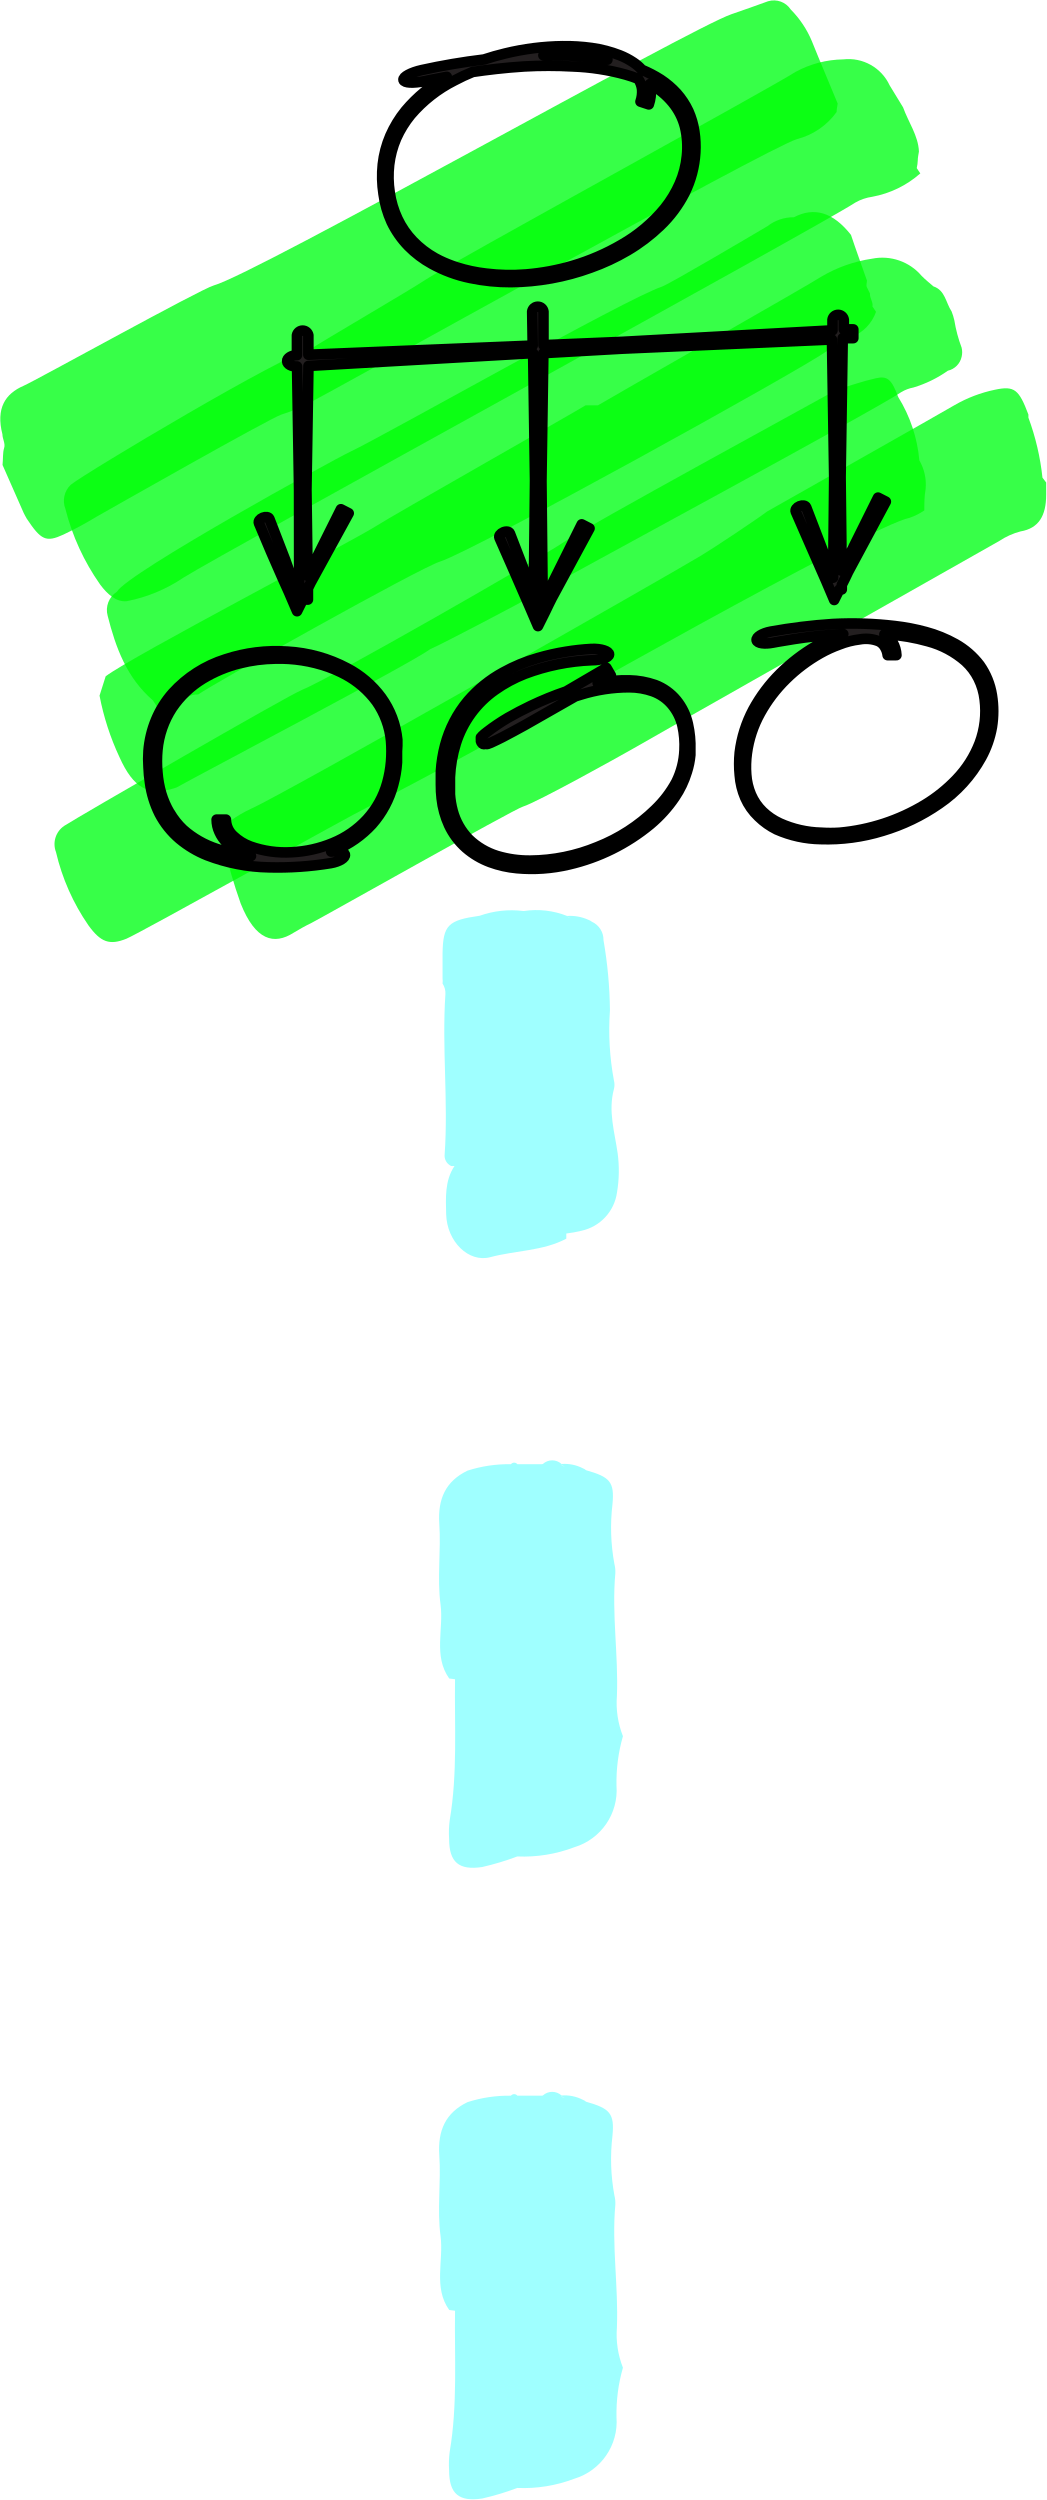
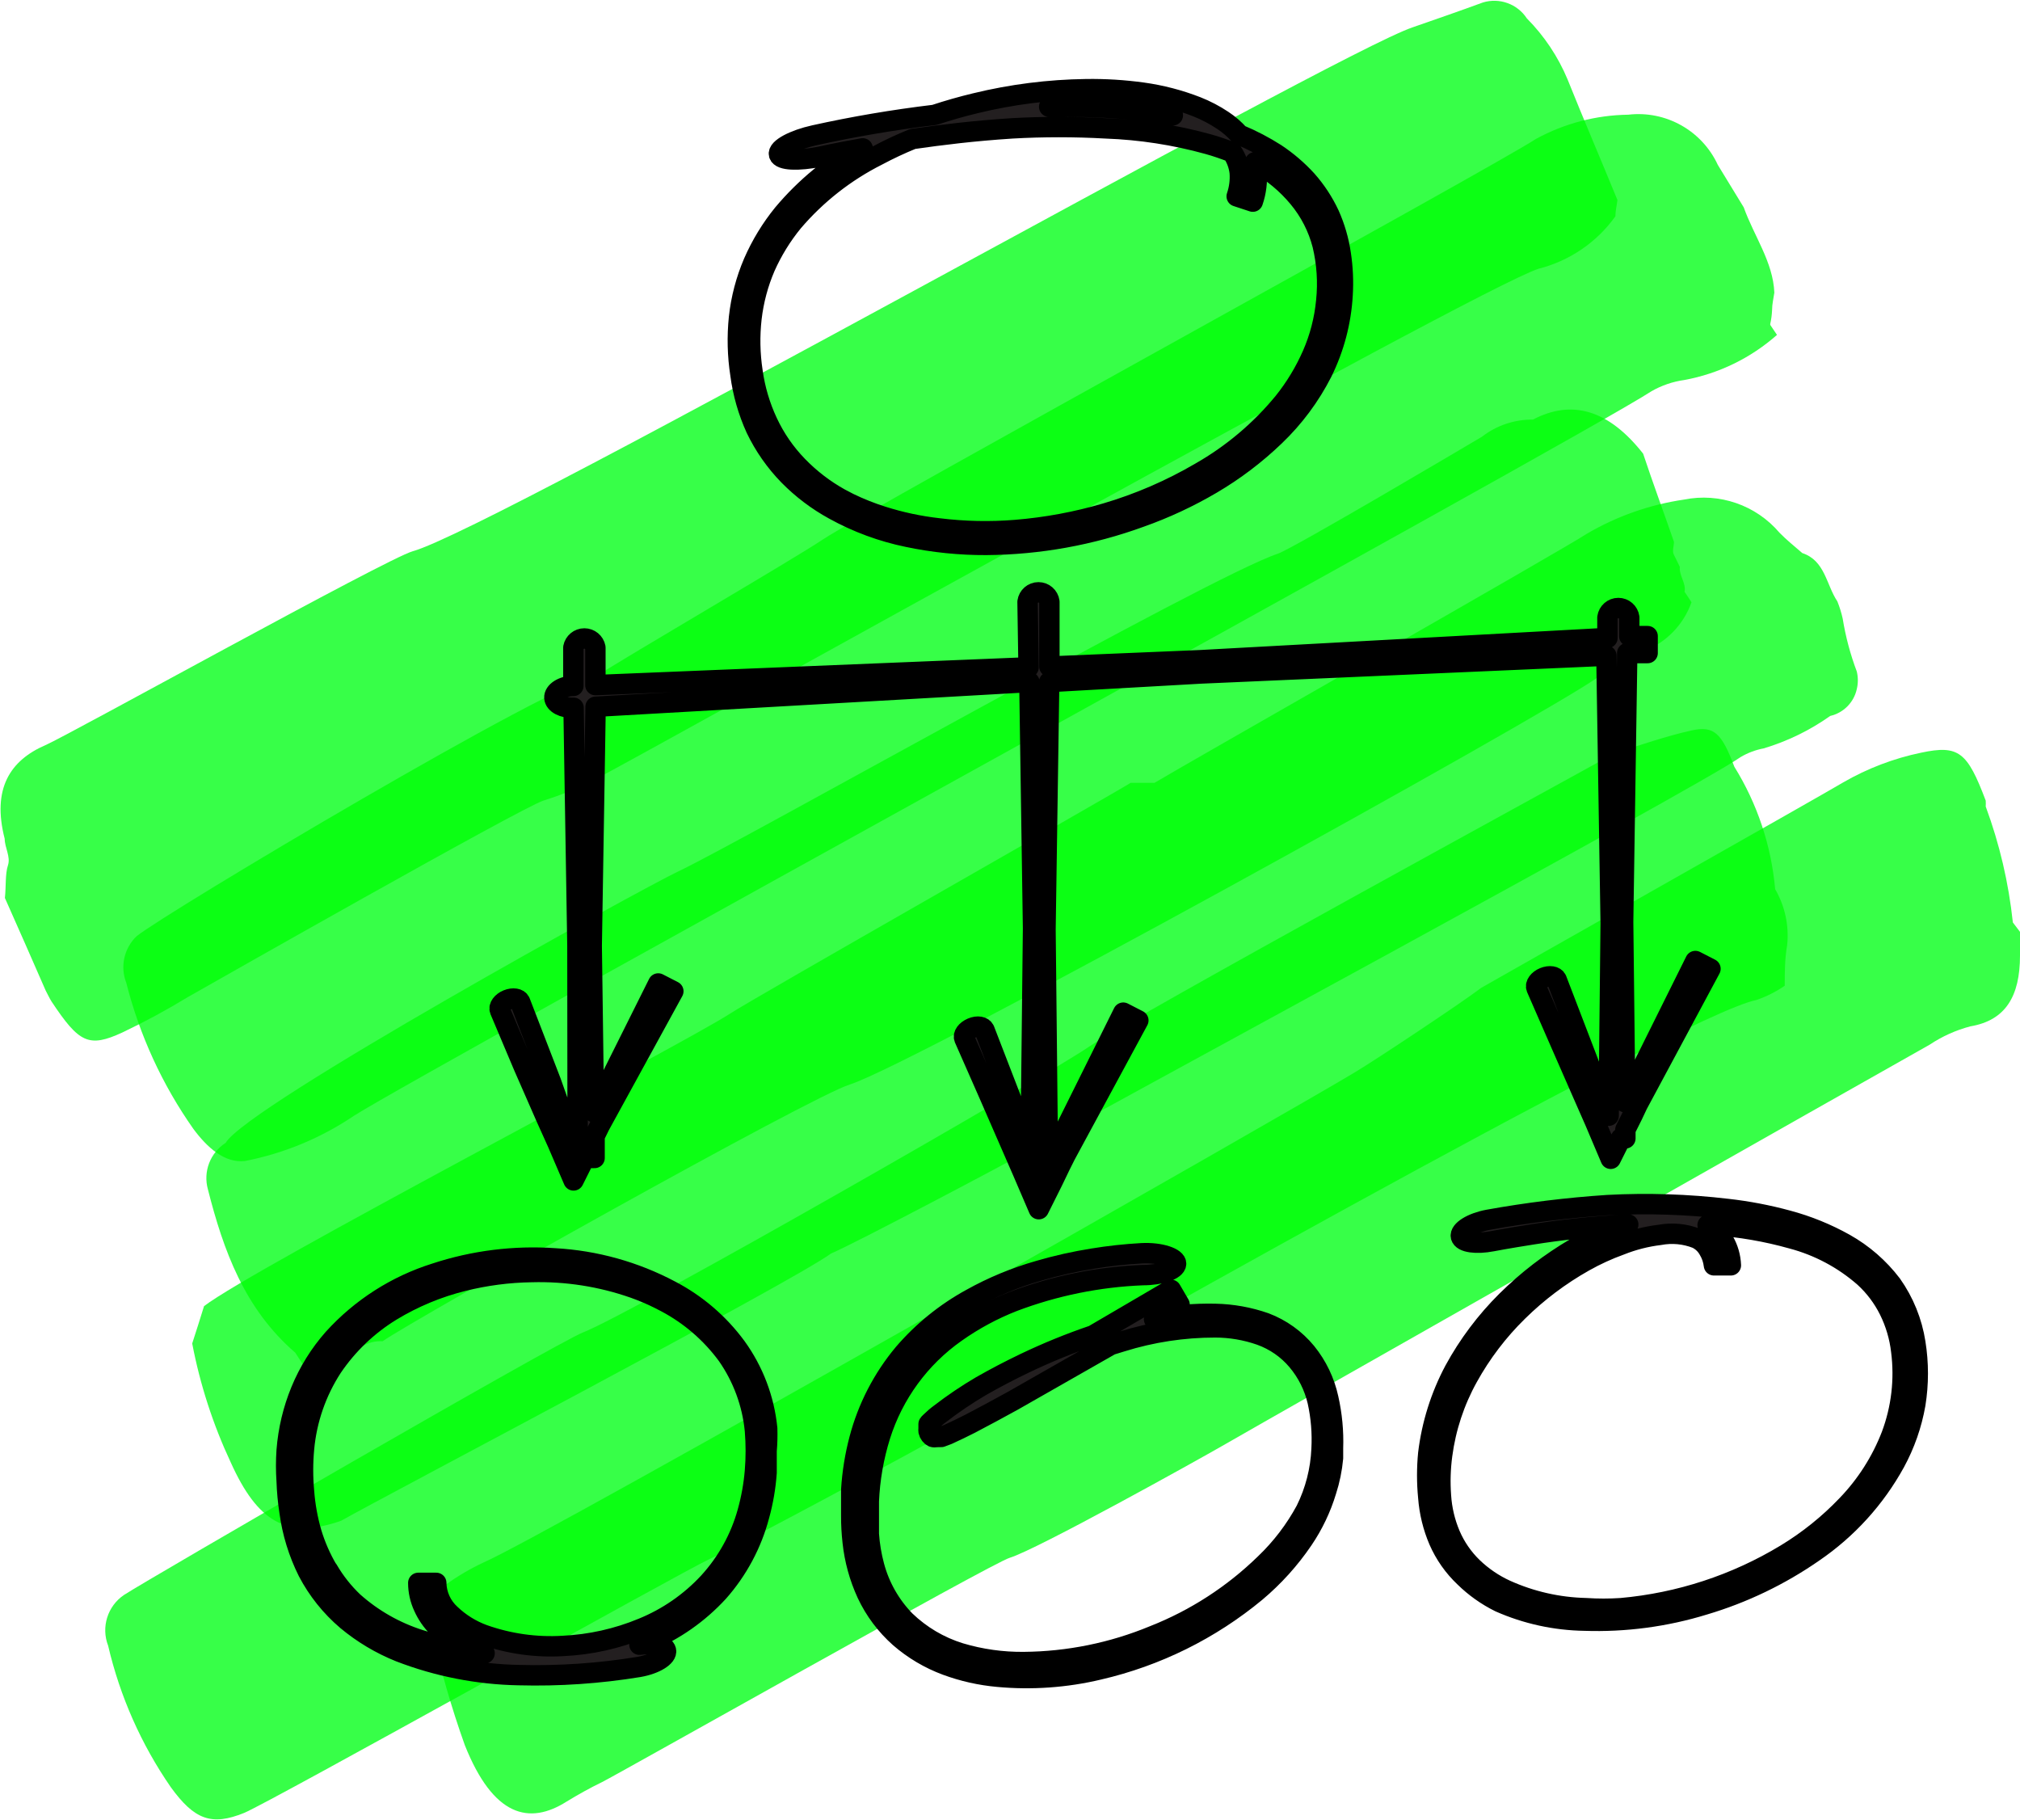
- <svg xmlns="http://www.w3.org/2000/svg" viewBox="0 0 99 236.58">
+ <svg xmlns="http://www.w3.org/2000/svg" viewBox="0 0 99 89.15">
  <defs>
-     <style>.cls-1{isolation:isolate;}.cls-2{fill:#9fffff;}.cls-2,.cls-3,.cls-4{mix-blend-mode:multiply;}.cls-4{fill:#05ff1a;opacity:0.8;}.cls-5{fill:#231f20;stroke:#000;stroke-linecap:round;stroke-linejoin:round;}</style>
+     <style>.cls-1{isolation:isolate;}.cls-2,.cls-3{mix-blend-mode:multiply;}.cls-3{fill:#05ff1a;opacity:0.8;}.cls-4{fill:#231f20;stroke:#000;stroke-linecap:round;stroke-linejoin:round;}</style>
  </defs>
  <g class="cls-1">
    <g id="Camada_1" data-name="Camada 1">
-       <path class="cls-2" d="M51.28,138.56H49.53l-.57,0a.39.39,0,0,0-.61,0h0a12.72,12.72,0,0,0-4.11.61c-2.07,1-2.82,2.68-2.67,5,.18,2.55-.22,5.16.12,7.67.31,2.34-.7,4.86.82,7l.55.07h0c-.06,4.45.25,8.9-.5,13.32a8.81,8.81,0,0,0-.06,1.78c0,2.23.93,3,3.13,2.67a24.94,24.94,0,0,0,3.32-1h0a13.51,13.51,0,0,0,5.39-.87,5.64,5.64,0,0,0,4-5.83,15.72,15.72,0,0,1,.61-4.68,8.54,8.54,0,0,1-.57-3.81c.15-3.87-.5-7.74-.15-11.61a3,3,0,0,0-.09-.89,18.78,18.78,0,0,1-.18-5.65c.2-2.1-.23-2.57-2.5-3.21h0a1,1,0,0,0-.32-.19,3.75,3.75,0,0,0-2-.4,1.31,1.31,0,0,0-1.77,0Zm1.77,0a2.65,2.65,0,0,0,.39.23.88.88,0,0,1-.39-.23Z" transform="translate(0)" />
-       <path class="cls-2" d="M51.28,198.32H49.53l-.57,0a.39.39,0,0,0-.61,0h0a12.72,12.72,0,0,0-4.11.61c-2.07,1-2.82,2.68-2.67,5,.18,2.55-.22,5.16.12,7.67.31,2.34-.7,4.86.82,7l.55.07h0c-.06,4.45.25,8.9-.5,13.32a8.81,8.81,0,0,0-.06,1.78c0,2.23.93,3,3.13,2.67a24.94,24.94,0,0,0,3.32-1h0a13.51,13.51,0,0,0,5.39-.87,5.64,5.64,0,0,0,4-5.83,15.72,15.72,0,0,1,.61-4.68,8.54,8.54,0,0,1-.57-3.81c.15-3.87-.5-7.74-.15-11.61a3,3,0,0,0-.09-.89,18.78,18.78,0,0,1-.18-5.65c.2-2.1-.23-2.57-2.5-3.21h0a1,1,0,0,0-.32-.19,3.75,3.75,0,0,0-2-.4,1.31,1.31,0,0,0-1.77,0Zm1.77,0a2.65,2.65,0,0,0,.39.23.88.88,0,0,1-.39-.23Z" transform="translate(0)" />
-       <path class="cls-2" d="M49.52,86.21h0a9,9,0,0,0-4.13.45h0c-3,.42-3.46.89-3.51,3.54,0,.79,0,1.59,0,2.39a2,2,0,0,1,0,.49,1.61,1.61,0,0,1,.27,1c-.34,5.05.28,10.1-.07,15.15a1.08,1.08,0,0,0,.61,1.11,1.77,1.77,0,0,0,.32,0c-.94,1.41-.82,3.06-.79,4.55.07,2.62,2.14,4.62,4.17,4.08,2.39-.64,5-.58,7.2-1.75h0c0-.17,0-.33,0-.49a11.59,11.59,0,0,0,1.43-.26,4.32,4.32,0,0,0,3.37-3.64,12.33,12.33,0,0,0,.06-3.69c-.28-2-.92-4-.35-6.09a1.63,1.63,0,0,0,0-.79,26,26,0,0,1-.38-6.65,41.2,41.2,0,0,0-.61-6.64A1.88,1.88,0,0,0,56,87.22h0a1.06,1.06,0,0,0-.33-.18,4.18,4.18,0,0,0-2-.36,7.87,7.87,0,0,0-4.08-.47Zm4.09.48a2.27,2.27,0,0,0,.41.21,1,1,0,0,1-.41-.21Z" transform="translate(0)" />
-       <g class="cls-3">
-         <path class="cls-4" d="M72.68.12c-1.14.42-2.3.82-3.45,1.22-3.86,1.3-45,24.57-49,25.67-1.26.35-16.85,9-18,9.5-1.74.75-2.63,2.14-2,4.59l0,0c0,.43.3.88.16,1.3S.3,43.45.24,44c.67,1.51,1.33,3,2,4.54h0c.1.18.18.37.29.54C3.88,51.11,4.35,51.35,6,50.59a35.23,35.23,0,0,0,3.2-1.73c1-.57,16.34-9.28,17.43-9.63a15.68,15.68,0,0,0,2.46-1c2.8-1.44,43.28-24.09,46.31-25.06a6.64,6.64,0,0,0,3.77-2.57h0c0-.27.07-.53.1-.8-.82-2-1.65-3.93-2.44-5.9a9.37,9.37,0,0,0-2-3A1.91,1.91,0,0,0,72.68.12Z" transform="translate(0)" />
-         <path class="cls-4" d="M12,56.89a14.5,14.5,0,0,0,5.35-2.22c3.7-2.34,59.93-33.12,63.59-35.5a4.46,4.46,0,0,1,1.61-.55,9.44,9.44,0,0,0,4.54-2.21l-.33-.49,0-.05a3.83,3.83,0,0,0,.09-.69c0-.28.07-.56.11-.84-.06-1.5-1-2.78-1.5-4.18h0L84.19,8.08h0A4.29,4.29,0,0,0,79.8,5.62,9.72,9.72,0,0,0,75.29,6.8C73,8.29,42.66,24.9,40.35,26.42c-1.49,1-9.62,5.73-11.12,6.71h0c-2,.21-21.08,11.57-22.53,12.74a2.1,2.1,0,0,0-.51,2.29,21.67,21.67,0,0,0,3.29,7.16C10.15,56.22,11,57,12,56.89Z" transform="translate(0)" />
-         <path class="cls-4" d="M80.53,22.23h0c-1.68-2.14-3.48-2.68-5.4-1.67h0a4,4,0,0,0-2.5.84c-.76.45-9.21,5.45-10,5.73C59.27,28.24,36.34,41.24,33.2,42.72,31.54,43.5,12.07,54.21,11.06,56h0a2.05,2.05,0,0,0-.87,2.28c.76,3,1.8,5.86,4.28,8h0l.65,1h0c1.56.2,2.13-1.65,3.63-1.56,1.6-1.11,21-12,22.9-12.58,3.16-1,33.89-18,36.61-19.92a9.7,9.7,0,0,1,2.3-1.31,4,4,0,0,0,2.34-2.4c-.11-.17-.22-.34-.34-.51l0,0c.09-.41-.28-.81-.23-1.22-.1-.2-.19-.4-.29-.59s0-.42,0-.64C81.53,25.07,81,23.65,80.53,22.23Z" transform="translate(0)" />
-         <path class="cls-4" d="M82.91,35.79c-1.27.28-2.49.72-3.73,1.09-2.27,1.27-23.65,12.93-25.81,14.41s-22.27,13-24.8,14C27.3,65.78,7.24,77.39,6.08,78.15a2.09,2.09,0,0,0-.78,2.49,20.33,20.33,0,0,0,3.07,6.93c1.16,1.6,2,1.91,3.6,1.26C13.25,88.3,33.46,77,34.72,76.42,36.3,75.69,45,71,46.51,70.14,49.65,68.28,82.4,49.72,86.08,49a5.67,5.67,0,0,0,1.39-.7c0-.66,0-1.32.12-2A4.53,4.53,0,0,0,87,43.57a13.66,13.66,0,0,0-2-6h0C84.38,35.92,84,35.55,82.91,35.79Z" transform="translate(0)" />
-         <path class="cls-4" d="M16.5,74.59a2.09,2.09,0,0,0,.23-.08c2-1.14,22.1-11.69,24-13.09h0c1.05-.43,8.79-4.52,9.77-5.08C52.8,55,83.11,38.64,85.3,37.1a3.49,3.49,0,0,1,1.14-.43,11.22,11.22,0,0,0,3.26-1.59A1.73,1.73,0,0,0,91,33.77a1.83,1.83,0,0,0,0-.87,13.41,13.41,0,0,1-.69-2.59,5.4,5.4,0,0,0-.26-.84c-.55-.82-.6-2-1.72-2.37-.38-.33-.77-.64-1.12-1a4.88,4.88,0,0,0-4.68-1.62,13.19,13.19,0,0,0-4.77,1.68c-1.14.76-20,11.48-21.18,12.2H55.41C54.39,39,36.77,49,35.76,49.68,33.2,51.32,12.45,62.12,10,64h0c-.19.61-.38,1.22-.58,1.83h0a24.67,24.67,0,0,0,1.89,5.83C12.63,74.59,14.06,75.37,16.5,74.59Z" transform="translate(0)" />
-         <path class="cls-4" d="M94.16,36.88a12.87,12.87,0,0,0-3.83,1.46C89.23,39,73.71,47.76,72.6,48.4c-1,.76-5.17,3.53-6.21,4.15-2.71,1.65-39.72,22.73-42.67,24a11.55,11.55,0,0,0-1.89,1.11,2,2,0,0,0-.67,2.21,46,46,0,0,0,1.62,5.64c1.39,3.49,3.15,3.94,5,2.76.56-.34,1.13-.66,1.71-.94.74-.36,19.17-10.77,20-11,1.34-.41,9.21-4.79,10.41-5.48,2.33-1.35,32.33-18.35,34.67-19.66a6.65,6.65,0,0,1,2-.9C98.29,50,99,48.82,99,46.82c0-.4,0-.77,0-1.16l-.35-.46a23.53,23.53,0,0,0-1.33-5.68h0a2.5,2.5,0,0,0,0-.29C96.42,36.85,96,36.49,94.16,36.88Z" transform="translate(0)" />
+       <g class="cls-2">
+         <path class="cls-3" d="M72.68.12c-1.14.42-2.3.82-3.45,1.22-3.86,1.3-45,24.57-49,25.67-1.26.35-16.85,9-18,9.5-1.74.75-2.63,2.14-2,4.59l0,0c0,.43.3.88.16,1.3S.3,43.45.24,44c.67,1.51,1.33,3,2,4.54h0c.1.18.18.37.29.54C3.88,51.11,4.35,51.35,6,50.59a35.23,35.23,0,0,0,3.2-1.73c1-.57,16.34-9.28,17.43-9.63a15.68,15.68,0,0,0,2.46-1c2.8-1.44,43.28-24.09,46.31-25.06a6.64,6.64,0,0,0,3.77-2.57h0c0-.27.07-.53.1-.8-.82-2-1.65-3.93-2.44-5.9a9.37,9.37,0,0,0-2-3A1.91,1.91,0,0,0,72.68.12Z" transform="translate(0 0)" />
+         <path class="cls-3" d="M12,56.89a14.5,14.5,0,0,0,5.35-2.22c3.7-2.34,59.93-33.12,63.59-35.5a4.46,4.46,0,0,1,1.61-.55,9.44,9.44,0,0,0,4.54-2.21l-.33-.49,0-.05a3.83,3.83,0,0,0,.09-.69c0-.28.07-.56.11-.84-.06-1.5-1-2.78-1.5-4.18h0L84.19,8.08h0A4.29,4.29,0,0,0,79.8,5.62,9.72,9.72,0,0,0,75.29,6.8C73,8.29,42.66,24.9,40.35,26.42c-1.49,1-9.62,5.73-11.12,6.71h0c-2,.21-21.08,11.57-22.53,12.74a2.1,2.1,0,0,0-.51,2.29,21.67,21.67,0,0,0,3.29,7.16C10.15,56.22,11,57,12,56.89Z" transform="translate(0 0)" />
+         <path class="cls-3" d="M80.53,22.23h0c-1.68-2.14-3.48-2.68-5.4-1.67h0a4,4,0,0,0-2.5.84c-.76.45-9.21,5.45-10,5.73C59.27,28.24,36.34,41.24,33.2,42.72,31.54,43.5,12.07,54.21,11.06,56h0a2.05,2.05,0,0,0-.87,2.28c.76,3,1.8,5.86,4.28,8h0l.65,1h0c1.56.2,2.13-1.65,3.63-1.56,1.6-1.11,21-12,22.9-12.58,3.16-1,33.89-18,36.61-19.92a9.7,9.7,0,0,1,2.3-1.31,4,4,0,0,0,2.34-2.4c-.11-.17-.22-.34-.34-.51l0,0c.09-.41-.28-.81-.23-1.22-.1-.2-.19-.4-.29-.59s0-.42,0-.64C81.53,25.07,81,23.65,80.53,22.23Z" transform="translate(0 0)" />
+         <path class="cls-3" d="M82.91,35.79c-1.27.28-2.49.72-3.73,1.09-2.27,1.27-23.65,12.93-25.81,14.41s-22.27,13-24.8,14C27.3,65.78,7.24,77.39,6.08,78.15a2.09,2.09,0,0,0-.78,2.49,20.33,20.33,0,0,0,3.07,6.93c1.16,1.6,2,1.91,3.6,1.26C13.25,88.3,33.46,77,34.72,76.42,36.3,75.69,45,71,46.51,70.14,49.65,68.28,82.4,49.72,86.08,49a5.67,5.67,0,0,0,1.39-.7c0-.66,0-1.32.12-2A4.53,4.53,0,0,0,87,43.57a13.66,13.66,0,0,0-2-6h0C84.38,35.92,84,35.55,82.91,35.79Z" transform="translate(0 0)" />
+         <path class="cls-3" d="M16.5,74.59a2.09,2.09,0,0,0,.23-.08c2-1.14,22.1-11.69,24-13.09h0c1.05-.43,8.79-4.52,9.77-5.08C52.8,55,83.11,38.64,85.3,37.1a3.49,3.49,0,0,1,1.14-.43,11.22,11.22,0,0,0,3.26-1.59A1.73,1.73,0,0,0,91,33.77a1.83,1.83,0,0,0,0-.87,13.41,13.41,0,0,1-.69-2.59,5.4,5.4,0,0,0-.26-.84c-.55-.82-.6-2-1.72-2.37-.38-.33-.77-.64-1.12-1a4.88,4.88,0,0,0-4.68-1.62,13.19,13.19,0,0,0-4.77,1.68c-1.14.76-20,11.48-21.18,12.2H55.41C54.39,39,36.77,49,35.76,49.68,33.2,51.32,12.45,62.12,10,64h0c-.19.61-.38,1.22-.58,1.83h0a24.67,24.67,0,0,0,1.89,5.83C12.63,74.59,14.06,75.37,16.5,74.59Z" transform="translate(0 0)" />
+         <path class="cls-3" d="M94.16,36.88a12.87,12.87,0,0,0-3.83,1.46C89.23,39,73.71,47.76,72.6,48.4c-1,.76-5.17,3.53-6.21,4.15-2.71,1.65-39.72,22.73-42.67,24a11.55,11.55,0,0,0-1.89,1.11,2,2,0,0,0-.67,2.21,46,46,0,0,0,1.62,5.64c1.39,3.49,3.15,3.94,5,2.76.56-.34,1.13-.66,1.71-.94.74-.36,19.17-10.77,20-11,1.34-.41,9.21-4.79,10.41-5.48,2.33-1.35,32.33-18.35,34.67-19.66a6.65,6.65,0,0,1,2-.9C98.29,50,99,48.82,99,46.82c0-.4,0-.77,0-1.16l-.35-.46a23.53,23.53,0,0,0-1.33-5.68h0a2.5,2.5,0,0,0,0-.29C96.42,36.85,96,36.49,94.16,36.88Z" transform="translate(0 0)" />
      </g>
-       <path class="cls-5" d="M37.05,21a8.66,8.66,0,0,0,1.6,2.29,9.55,9.55,0,0,0,2.22,1.68,12.8,12.8,0,0,0,3.63,1.34,18.33,18.33,0,0,0,3.84.39,22.53,22.53,0,0,0,7.54-1.36,20.2,20.2,0,0,0,3.5-1.63,16.64,16.64,0,0,0,3.09-2.34,11.62,11.62,0,0,0,2.33-3.13,9.8,9.8,0,0,0,1-3.79,9.39,9.39,0,0,0-.09-2,7.35,7.35,0,0,0-.56-1.93,7,7,0,0,0-1.11-1.69,8.17,8.17,0,0,0-1.52-1.3,11.61,11.61,0,0,0-1.78-.93,4.12,4.12,0,0,0-.81-.7,6.81,6.81,0,0,0-1.28-.67A11.7,11.7,0,0,0,56,4.54a18.27,18.27,0,0,0-2.76-.17,24.34,24.34,0,0,0-5.44.69q-1,.24-2,.57-3,.36-5.89,1c-1,.22-1.81.65-1.73.94s.94.32,2,.11c0,0,.75-.17,2.1-.41a13.84,13.84,0,0,0-3.9,3.21,10.31,10.31,0,0,0-1.45,2.38,9.45,9.45,0,0,0-.71,2.7,10.86,10.86,0,0,0,.07,2.79A9.34,9.34,0,0,0,37.05,21ZM53.24,5.14a17.93,17.93,0,0,1,2.64.18,12.27,12.27,0,0,1,1.6.33c-.78-.14-1.56-.24-2.34-.31-1.24-.1-2.48-.13-3.72-.11C52,5.18,52.63,5.15,53.24,5.14ZM36.83,15.59a9,9,0,0,1,.67-2.51,9.77,9.77,0,0,1,1.37-2.22A13.31,13.31,0,0,1,43,7.62a18.15,18.15,0,0,1,1.73-.81c1.38-.2,3-.4,4.87-.52a41,41,0,0,1,4.6,0,21.69,21.69,0,0,1,5,.77c.4.11.8.25,1.19.4a2.21,2.21,0,0,1,.37,1,2.93,2.93,0,0,1-.15,1.16l.79.26a3.59,3.59,0,0,0,.18-1.5,3,3,0,0,0-.07-.43l.12.06a7.24,7.24,0,0,1,2,1.67A5.91,5.91,0,0,1,64.82,12,8.2,8.2,0,0,1,65,14.75a8.58,8.58,0,0,1-.68,2.63,10.41,10.41,0,0,1-1.41,2.33,14.67,14.67,0,0,1-4.08,3.44,20.78,20.78,0,0,1-4.63,2,22,22,0,0,1-4.42.82A18.58,18.58,0,0,1,46,25.89a14.4,14.4,0,0,1-2.77-.59,12,12,0,0,1-1.63-.65l-.44-.23a8.92,8.92,0,0,1-2.07-1.59,7.8,7.8,0,0,1-1.47-2.13,8.68,8.68,0,0,1-.74-2.5A9.92,9.92,0,0,1,36.83,15.59Z" transform="translate(0)" />
-       <path class="cls-5" d="M25.67,52.27l1.1,2.51L27.32,56l.79,1.84.55-1.1h.48v-1l0-.07.26-.53L33,48.57l-.74-.38L29.11,54.5,29,46.35l.19-11.72,21.26-1.21.18,12.07-.12,10.9,0-.06-.75-1.95-1.51-3.91c-.07-.17-.34-.22-.62-.1s-.44.34-.37.51l1.22,2.77,1.09,2.5.55,1.26.79,1.84.68-1.36.37-.77.26-.52L55.79,50l-.74-.38-3.36,6.76-.51.93-.2.33-.12-.35-.13-.34h.63l-.12-11.41.18-12.12L58.86,33l19.87-.87.21,13.1-.1,9.44-.29-.76-.76-2L76.29,48c-.07-.17-.35-.21-.62-.1s-.44.34-.37.51l1.21,2.77,1.1,2.51.55,1.25.78,1.84.5-1h.22v-.43l.35-.7.25-.53,3.57-6.65-.74-.38-3.36,6.76-.08.16-.1-8.84L79.75,32l1,0,0-.83-.9,0,0-.91a.54.54,0,0,0-1.07,0v1L58.83,32.35l-7.4.31,0-3.17a.54.54,0,0,0-1.07,0l.05,3.21-21.23.87,0-1.84a.55.55,0,0,0-1.08,0l0,1.88c-.53,0-.95.29-.93.58s.43.51.94.49l.19,11.67L28.31,56l-.13.22-.12-.35L27.71,55,27,53l-1.51-3.91c-.07-.17-.35-.21-.62-.1s-.44.34-.37.51Z" transform="translate(0)" />
-       <path class="cls-5" d="M78.79,59.05a52.38,52.38,0,0,0-5.86.72c-.8.15-1.4.53-1.33.82s.75.38,1.53.23c0,0,.72-.14,2-.34s2.75-.38,4.67-.48l-.65.23a15,15,0,0,0-1.94.92,17,17,0,0,0-3.37,2.59,14.72,14.72,0,0,0-2.56,3.41A11.64,11.64,0,0,0,70,71.22a10.94,10.94,0,0,0,0,2.14,6.65,6.65,0,0,0,.52,2.13,5.49,5.49,0,0,0,1.26,1.79A6.7,6.7,0,0,0,73.5,78.5a10.7,10.7,0,0,0,4.16.91,17.84,17.84,0,0,0,5.86-.78,18.74,18.74,0,0,0,5.35-2.57,12.77,12.77,0,0,0,4-4.4,9.34,9.34,0,0,0,1-2.86,9.46,9.46,0,0,0,0-3,6.74,6.74,0,0,0-1.16-2.86,7.51,7.51,0,0,0-2.3-2,12.19,12.19,0,0,0-2.81-1.14,19.66,19.66,0,0,0-2.93-.56A34.47,34.47,0,0,0,78.79,59.05Zm4.36,1.63a1.32,1.32,0,0,1,.58.54A1.9,1.9,0,0,1,84,62l.83,0a2.58,2.58,0,0,0-.34-1.18,2.24,2.24,0,0,0-.8-.79l.3,0a18.87,18.87,0,0,1,3.83.66,8.79,8.79,0,0,1,3.55,1.89,5.53,5.53,0,0,1,1.22,1.62,6.08,6.08,0,0,1,.59,2,8.65,8.65,0,0,1-.48,4.13,10.25,10.25,0,0,1-2.18,3.42,14.58,14.58,0,0,1-3,2.41,18.8,18.8,0,0,1-8.06,2.64,13.17,13.17,0,0,1-1.74,0,10.11,10.11,0,0,1-3.92-.89,5.88,5.88,0,0,1-1.63-1.11,4.92,4.92,0,0,1-1.1-1.6,5.86,5.86,0,0,1-.45-1.91,9.66,9.66,0,0,1,.06-2,10.77,10.77,0,0,1,1.26-3.81,14,14,0,0,1,2.45-3.22,15.39,15.39,0,0,1,3.24-2.44A11.71,11.71,0,0,1,79.42,61a7.64,7.64,0,0,1,1.92-.49A3.29,3.29,0,0,1,83.15,60.68Z" transform="translate(0)" />
-       <path class="cls-5" d="M43.14,70.35a9.77,9.77,0,0,1,3.7-5.06,13.2,13.2,0,0,1,2.82-1.52A20.17,20.17,0,0,1,56,62.48c.9,0,1.62-.26,1.64-.55s-.75-.57-1.69-.52a22.53,22.53,0,0,0-2.38.26,21.32,21.32,0,0,0-2.67.6,15.57,15.57,0,0,0-3.3,1.37,11.88,11.88,0,0,0-3.31,2.68,10.85,10.85,0,0,0-2.17,4.2A12.77,12.77,0,0,0,41.72,73c0,.42,0,.84,0,1.26a11.15,11.15,0,0,0,.07,1.29,8.15,8.15,0,0,0,.7,2.54,6.64,6.64,0,0,0,1.61,2.15,7.43,7.43,0,0,0,2.28,1.35,9.84,9.84,0,0,0,2.53.57,15.26,15.26,0,0,0,4.94-.35A18.66,18.66,0,0,0,61.55,78a12.56,12.56,0,0,0,2.31-2.56A8.78,8.78,0,0,0,65,73.05a7.44,7.44,0,0,0,.33-1.61c0-.3,0-.46,0-.48a9.57,9.57,0,0,0-.23-2.44,5.4,5.4,0,0,0-1.08-2.25A4.82,4.82,0,0,0,62,64.82a7.89,7.89,0,0,0-2.44-.44,13.9,13.9,0,0,0-3,.26l1.25-.72-.42-.72-3.81,2.23a30.71,30.71,0,0,0-3.36,1.37c-.73.35-1.44.72-2.14,1.12a19.19,19.19,0,0,0-2,1.35,4.41,4.41,0,0,0-.49.42.36.36,0,0,0-.08.09l0,.07,0,.08s0,0,0,.07a.49.49,0,0,0,0,.13.44.44,0,0,0,.08.17.32.32,0,0,0,.13.11.25.25,0,0,0,.16,0,.54.54,0,0,0,.13,0l.12,0,.32-.12c.38-.17.74-.35,1.1-.53.71-.37,1.41-.75,2.1-1.13Q52,67.29,54.44,65.9l.52-.16a15.36,15.36,0,0,1,4.59-.7,6.74,6.74,0,0,1,2.23.38,4.22,4.22,0,0,1,1.8,1.25,4.79,4.79,0,0,1,1,2A8.66,8.66,0,0,1,64.77,71,7.47,7.47,0,0,1,64,74,10.57,10.57,0,0,1,62,76.62a16.45,16.45,0,0,1-5.46,3.53,17,17,0,0,1-6.36,1.29A10.54,10.54,0,0,1,47.05,81a6.73,6.73,0,0,1-2.69-1.59,6.07,6.07,0,0,1-1.52-2.68,8.2,8.2,0,0,1-.26-1.56c0-.27,0-.53,0-.8s0-.54,0-.81A12.55,12.55,0,0,1,43.14,70.35Z" transform="translate(0)" />
-       <path class="cls-5" d="M19.6,80.94a17.07,17.07,0,0,0,5.83,1.14,31.21,31.21,0,0,0,5.88-.4c.81-.14,1.4-.52,1.33-.81s-.62-.36-1.3-.28l.39-.15A9.88,9.88,0,0,0,35.21,78a9.2,9.2,0,0,0,2-3.74,10.73,10.73,0,0,0,.36-2.1c0-.35,0-.71,0-1.06A9.59,9.59,0,0,0,37.6,70a8.21,8.21,0,0,0-1.52-4,9.4,9.4,0,0,0-3.22-2.76,13.72,13.72,0,0,0-5.67-1.58,15.31,15.31,0,0,0-5.85.73,11.33,11.33,0,0,0-5,3.2,9.11,9.11,0,0,0-1.59,2.55,9.65,9.65,0,0,0-.7,2.93,10.78,10.78,0,0,0,0,1.5,12.67,12.67,0,0,0,.14,1.5A9.34,9.34,0,0,0,15.09,77,8,8,0,0,0,17,79.39,9.68,9.68,0,0,0,19.6,80.94Zm-3.53-4a8.3,8.3,0,0,1-.81-1.85,10,10,0,0,1-.36-2,11.43,11.43,0,0,1,0-2.11A8.77,8.77,0,0,1,16.28,67a9.45,9.45,0,0,1,2.9-2.77,12.64,12.64,0,0,1,3.51-1.46,14.72,14.72,0,0,1,3.37-.44,14,14,0,0,1,5,.78,11,11,0,0,1,1.23.52l.35.18a8.89,8.89,0,0,1,3,2.59A7.75,7.75,0,0,1,37,70.09a12.14,12.14,0,0,1,0,2,10.85,10.85,0,0,1-.36,2,8.44,8.44,0,0,1-1.91,3.45,9.11,9.11,0,0,1-3.24,2.24,11.58,11.58,0,0,1-3.89.87,9.9,9.9,0,0,1-3.91-.55,4.67,4.67,0,0,1-1.61-1,2.13,2.13,0,0,1-.7-1.54H20.5a2.77,2.77,0,0,0,.26,1.17,3.32,3.32,0,0,0,.69,1,5.6,5.6,0,0,0,1.9,1.15l.4.13a15.15,15.15,0,0,1-3.18-.66,9,9,0,0,1-3.25-1.85A7.09,7.09,0,0,1,16.07,76.92Z" transform="translate(0)" />
+       <path class="cls-4" d="M37.05,21a8.66,8.66,0,0,0,1.6,2.29,9.55,9.55,0,0,0,2.22,1.68,12.8,12.8,0,0,0,3.63,1.34,18.33,18.33,0,0,0,3.84.39,22.53,22.53,0,0,0,7.54-1.36,20.2,20.2,0,0,0,3.5-1.63,16.64,16.64,0,0,0,3.09-2.34,11.62,11.62,0,0,0,2.33-3.13,9.8,9.8,0,0,0,1-3.79,9.39,9.39,0,0,0-.09-2,7.35,7.35,0,0,0-.56-1.93,7,7,0,0,0-1.11-1.69,8.17,8.17,0,0,0-1.52-1.3,11.61,11.61,0,0,0-1.78-.93,4.12,4.12,0,0,0-.81-.7,6.81,6.81,0,0,0-1.28-.67A11.7,11.7,0,0,0,56,4.54a18.27,18.27,0,0,0-2.76-.17,24.34,24.34,0,0,0-5.44.69q-1,.24-2,.57-3,.36-5.89,1c-1,.22-1.81.65-1.73.94s.94.32,2,.11c0,0,.75-.17,2.1-.41a13.84,13.84,0,0,0-3.9,3.21,10.31,10.31,0,0,0-1.45,2.38,9.45,9.45,0,0,0-.71,2.7,10.86,10.86,0,0,0,.07,2.79A9.34,9.34,0,0,0,37.05,21ZM53.24,5.14a17.93,17.93,0,0,1,2.64.18,12.27,12.27,0,0,1,1.6.33c-.78-.14-1.56-.24-2.34-.31-1.24-.1-2.48-.13-3.72-.11C52,5.18,52.63,5.15,53.24,5.14ZM36.83,15.59a9,9,0,0,1,.67-2.51,9.77,9.77,0,0,1,1.37-2.22A13.31,13.31,0,0,1,43,7.62a18.15,18.15,0,0,1,1.73-.81c1.38-.2,3-.4,4.87-.52a41,41,0,0,1,4.6,0,21.69,21.69,0,0,1,5,.77c.4.11.8.25,1.19.4a2.21,2.21,0,0,1,.37,1,2.93,2.93,0,0,1-.15,1.16l.79.26a3.59,3.59,0,0,0,.18-1.5,3,3,0,0,0-.07-.43l.12.06a7.24,7.24,0,0,1,2,1.67A5.91,5.91,0,0,1,64.82,12,8.2,8.2,0,0,1,65,14.75a8.58,8.58,0,0,1-.68,2.63,10.41,10.41,0,0,1-1.41,2.33,14.67,14.67,0,0,1-4.08,3.44,20.78,20.78,0,0,1-4.63,2,22,22,0,0,1-4.42.82A18.58,18.58,0,0,1,46,25.89a14.4,14.4,0,0,1-2.77-.59,12,12,0,0,1-1.63-.65l-.44-.23a8.92,8.92,0,0,1-2.07-1.59,7.8,7.8,0,0,1-1.47-2.13,8.68,8.68,0,0,1-.74-2.5A9.92,9.92,0,0,1,36.83,15.59Z" transform="translate(0 0)" />
+       <path class="cls-4" d="M25.67,52.27l1.1,2.51L27.32,56l.79,1.84.55-1.1h.48v-1l0-.07.26-.53L33,48.57l-.74-.38L29.11,54.5,29,46.35l.19-11.72,21.26-1.21.18,12.07-.12,10.9,0-.06-.75-1.95-1.51-3.91c-.07-.17-.34-.22-.62-.1s-.44.34-.37.51l1.22,2.77,1.09,2.5.55,1.26.79,1.84.68-1.36.37-.77.26-.52L55.79,50l-.74-.38-3.36,6.76-.51.93-.2.33-.12-.35-.13-.34h.63l-.12-11.41.18-12.12L58.86,33l19.87-.87.21,13.1-.1,9.44-.29-.76-.76-2L76.29,48c-.07-.17-.35-.21-.62-.1s-.44.34-.37.51l1.21,2.77,1.1,2.51.55,1.25.78,1.84.5-1h.22v-.43l.35-.7.25-.53,3.57-6.65-.74-.38-3.36,6.76-.08.16-.1-8.84L79.75,32l1,0,0-.83-.9,0,0-.91a.54.54,0,0,0-1.07,0v1L58.83,32.35l-7.4.31,0-3.17a.54.54,0,0,0-1.07,0l.05,3.21-21.23.87,0-1.84a.55.55,0,0,0-1.08,0l0,1.88c-.53,0-.95.29-.93.58s.43.51.94.49l.19,11.67L28.31,56l-.13.22-.12-.35L27.71,55,27,53l-1.51-3.91c-.07-.17-.35-.21-.62-.1s-.44.34-.37.51Z" transform="translate(0 0)" />
+       <path class="cls-4" d="M78.79,59.05a52.38,52.38,0,0,0-5.86.72c-.8.15-1.4.53-1.33.82s.75.38,1.53.23c0,0,.72-.14,2-.34s2.75-.38,4.67-.48l-.65.23a15,15,0,0,0-1.94.92,17,17,0,0,0-3.37,2.59,14.72,14.72,0,0,0-2.56,3.41A11.64,11.64,0,0,0,70,71.22a10.94,10.94,0,0,0,0,2.14,6.65,6.65,0,0,0,.52,2.13,5.49,5.49,0,0,0,1.26,1.79A6.7,6.7,0,0,0,73.5,78.5a10.7,10.7,0,0,0,4.16.91,17.84,17.84,0,0,0,5.86-.78,18.74,18.74,0,0,0,5.35-2.57,12.77,12.77,0,0,0,4-4.4,9.34,9.34,0,0,0,1-2.86,9.46,9.46,0,0,0,0-3,6.74,6.74,0,0,0-1.16-2.86,7.51,7.51,0,0,0-2.3-2,12.19,12.19,0,0,0-2.81-1.14,19.66,19.66,0,0,0-2.93-.56A34.47,34.47,0,0,0,78.79,59.05Zm4.36,1.63a1.32,1.32,0,0,1,.58.54A1.9,1.9,0,0,1,84,62l.83,0a2.58,2.58,0,0,0-.34-1.18,2.24,2.24,0,0,0-.8-.79l.3,0a18.87,18.87,0,0,1,3.83.66,8.79,8.79,0,0,1,3.55,1.89,5.53,5.53,0,0,1,1.22,1.62,6.08,6.08,0,0,1,.59,2,8.65,8.65,0,0,1-.48,4.13,10.25,10.25,0,0,1-2.18,3.42,14.58,14.58,0,0,1-3,2.41,18.8,18.8,0,0,1-8.06,2.64,13.17,13.17,0,0,1-1.74,0,10.11,10.11,0,0,1-3.92-.89,5.88,5.88,0,0,1-1.63-1.11,4.92,4.92,0,0,1-1.1-1.6,5.86,5.86,0,0,1-.45-1.91,9.66,9.66,0,0,1,.06-2,10.77,10.77,0,0,1,1.26-3.81,14,14,0,0,1,2.45-3.22,15.39,15.39,0,0,1,3.24-2.44A11.71,11.71,0,0,1,79.42,61a7.64,7.64,0,0,1,1.92-.49A3.29,3.29,0,0,1,83.15,60.68Z" transform="translate(0 0)" />
+       <path class="cls-4" d="M43.14,70.35a9.77,9.77,0,0,1,3.7-5.06,13.2,13.2,0,0,1,2.82-1.52A20.17,20.17,0,0,1,56,62.48c.9,0,1.62-.26,1.64-.55s-.75-.57-1.69-.52a22.53,22.53,0,0,0-2.38.26,21.32,21.32,0,0,0-2.67.6,15.57,15.57,0,0,0-3.3,1.37,11.88,11.88,0,0,0-3.31,2.68,10.85,10.85,0,0,0-2.17,4.2A12.77,12.77,0,0,0,41.72,73c0,.42,0,.84,0,1.26a11.15,11.15,0,0,0,.07,1.29,8.15,8.15,0,0,0,.7,2.54,6.64,6.64,0,0,0,1.61,2.15,7.43,7.43,0,0,0,2.28,1.35,9.84,9.84,0,0,0,2.53.57,15.26,15.26,0,0,0,4.94-.35A18.66,18.66,0,0,0,61.55,78a12.56,12.56,0,0,0,2.31-2.56A8.78,8.78,0,0,0,65,73.05a7.44,7.44,0,0,0,.33-1.61c0-.3,0-.46,0-.48a9.57,9.57,0,0,0-.23-2.44,5.4,5.4,0,0,0-1.08-2.25A4.82,4.82,0,0,0,62,64.82a7.89,7.89,0,0,0-2.44-.44,13.9,13.9,0,0,0-3,.26l1.25-.72-.42-.72-3.81,2.23a30.71,30.71,0,0,0-3.36,1.37c-.73.35-1.44.72-2.14,1.12a19.19,19.19,0,0,0-2,1.35,4.41,4.41,0,0,0-.49.42.36.36,0,0,0-.08.09l0,.07,0,.08s0,0,0,.07a.49.49,0,0,0,0,.13.44.44,0,0,0,.08.17.32.32,0,0,0,.13.11.25.25,0,0,0,.16,0,.54.54,0,0,0,.13,0l.12,0,.32-.12c.38-.17.74-.35,1.1-.53.71-.37,1.41-.75,2.1-1.13Q52,67.29,54.44,65.9l.52-.16a15.36,15.36,0,0,1,4.59-.7,6.74,6.74,0,0,1,2.23.38,4.22,4.22,0,0,1,1.8,1.25,4.79,4.79,0,0,1,1,2A8.66,8.66,0,0,1,64.77,71,7.47,7.47,0,0,1,64,74,10.57,10.57,0,0,1,62,76.62a16.45,16.45,0,0,1-5.46,3.53,17,17,0,0,1-6.36,1.29A10.54,10.54,0,0,1,47.05,81a6.73,6.73,0,0,1-2.69-1.59,6.07,6.07,0,0,1-1.52-2.68,8.2,8.2,0,0,1-.26-1.56c0-.27,0-.53,0-.8s0-.54,0-.81A12.55,12.55,0,0,1,43.14,70.35Z" transform="translate(0 0)" />
+       <path class="cls-4" d="M19.6,80.94a17.07,17.07,0,0,0,5.83,1.14,31.21,31.21,0,0,0,5.88-.4c.81-.14,1.4-.52,1.33-.81s-.62-.36-1.3-.28l.39-.15A9.88,9.88,0,0,0,35.21,78a9.2,9.2,0,0,0,2-3.74,10.73,10.73,0,0,0,.36-2.1c0-.35,0-.71,0-1.06A9.59,9.59,0,0,0,37.6,70a8.21,8.21,0,0,0-1.52-4,9.4,9.4,0,0,0-3.22-2.76,13.72,13.72,0,0,0-5.67-1.58,15.31,15.31,0,0,0-5.85.73,11.33,11.33,0,0,0-5,3.2,9.11,9.11,0,0,0-1.59,2.55,9.65,9.65,0,0,0-.7,2.93,10.78,10.78,0,0,0,0,1.5,12.67,12.67,0,0,0,.14,1.5A9.34,9.34,0,0,0,15.09,77,8,8,0,0,0,17,79.39,9.68,9.68,0,0,0,19.6,80.94Zm-3.53-4a8.3,8.3,0,0,1-.81-1.85,10,10,0,0,1-.36-2,11.43,11.43,0,0,1,0-2.11A8.77,8.77,0,0,1,16.28,67a9.45,9.45,0,0,1,2.9-2.77,12.64,12.64,0,0,1,3.51-1.46,14.72,14.72,0,0,1,3.37-.44,14,14,0,0,1,5,.78,11,11,0,0,1,1.23.52l.35.18a8.89,8.89,0,0,1,3,2.59A7.75,7.75,0,0,1,37,70.09a12.14,12.14,0,0,1,0,2,10.85,10.85,0,0,1-.36,2,8.44,8.44,0,0,1-1.91,3.45,9.11,9.11,0,0,1-3.24,2.24,11.58,11.58,0,0,1-3.89.87,9.9,9.9,0,0,1-3.91-.55,4.67,4.67,0,0,1-1.61-1,2.13,2.13,0,0,1-.7-1.54H20.5a2.77,2.77,0,0,0,.26,1.17,3.32,3.32,0,0,0,.69,1,5.6,5.6,0,0,0,1.9,1.15l.4.13a15.15,15.15,0,0,1-3.18-.66,9,9,0,0,1-3.25-1.85A7.09,7.09,0,0,1,16.07,76.92Z" transform="translate(0 0)" />
    </g>
  </g>
</svg>
